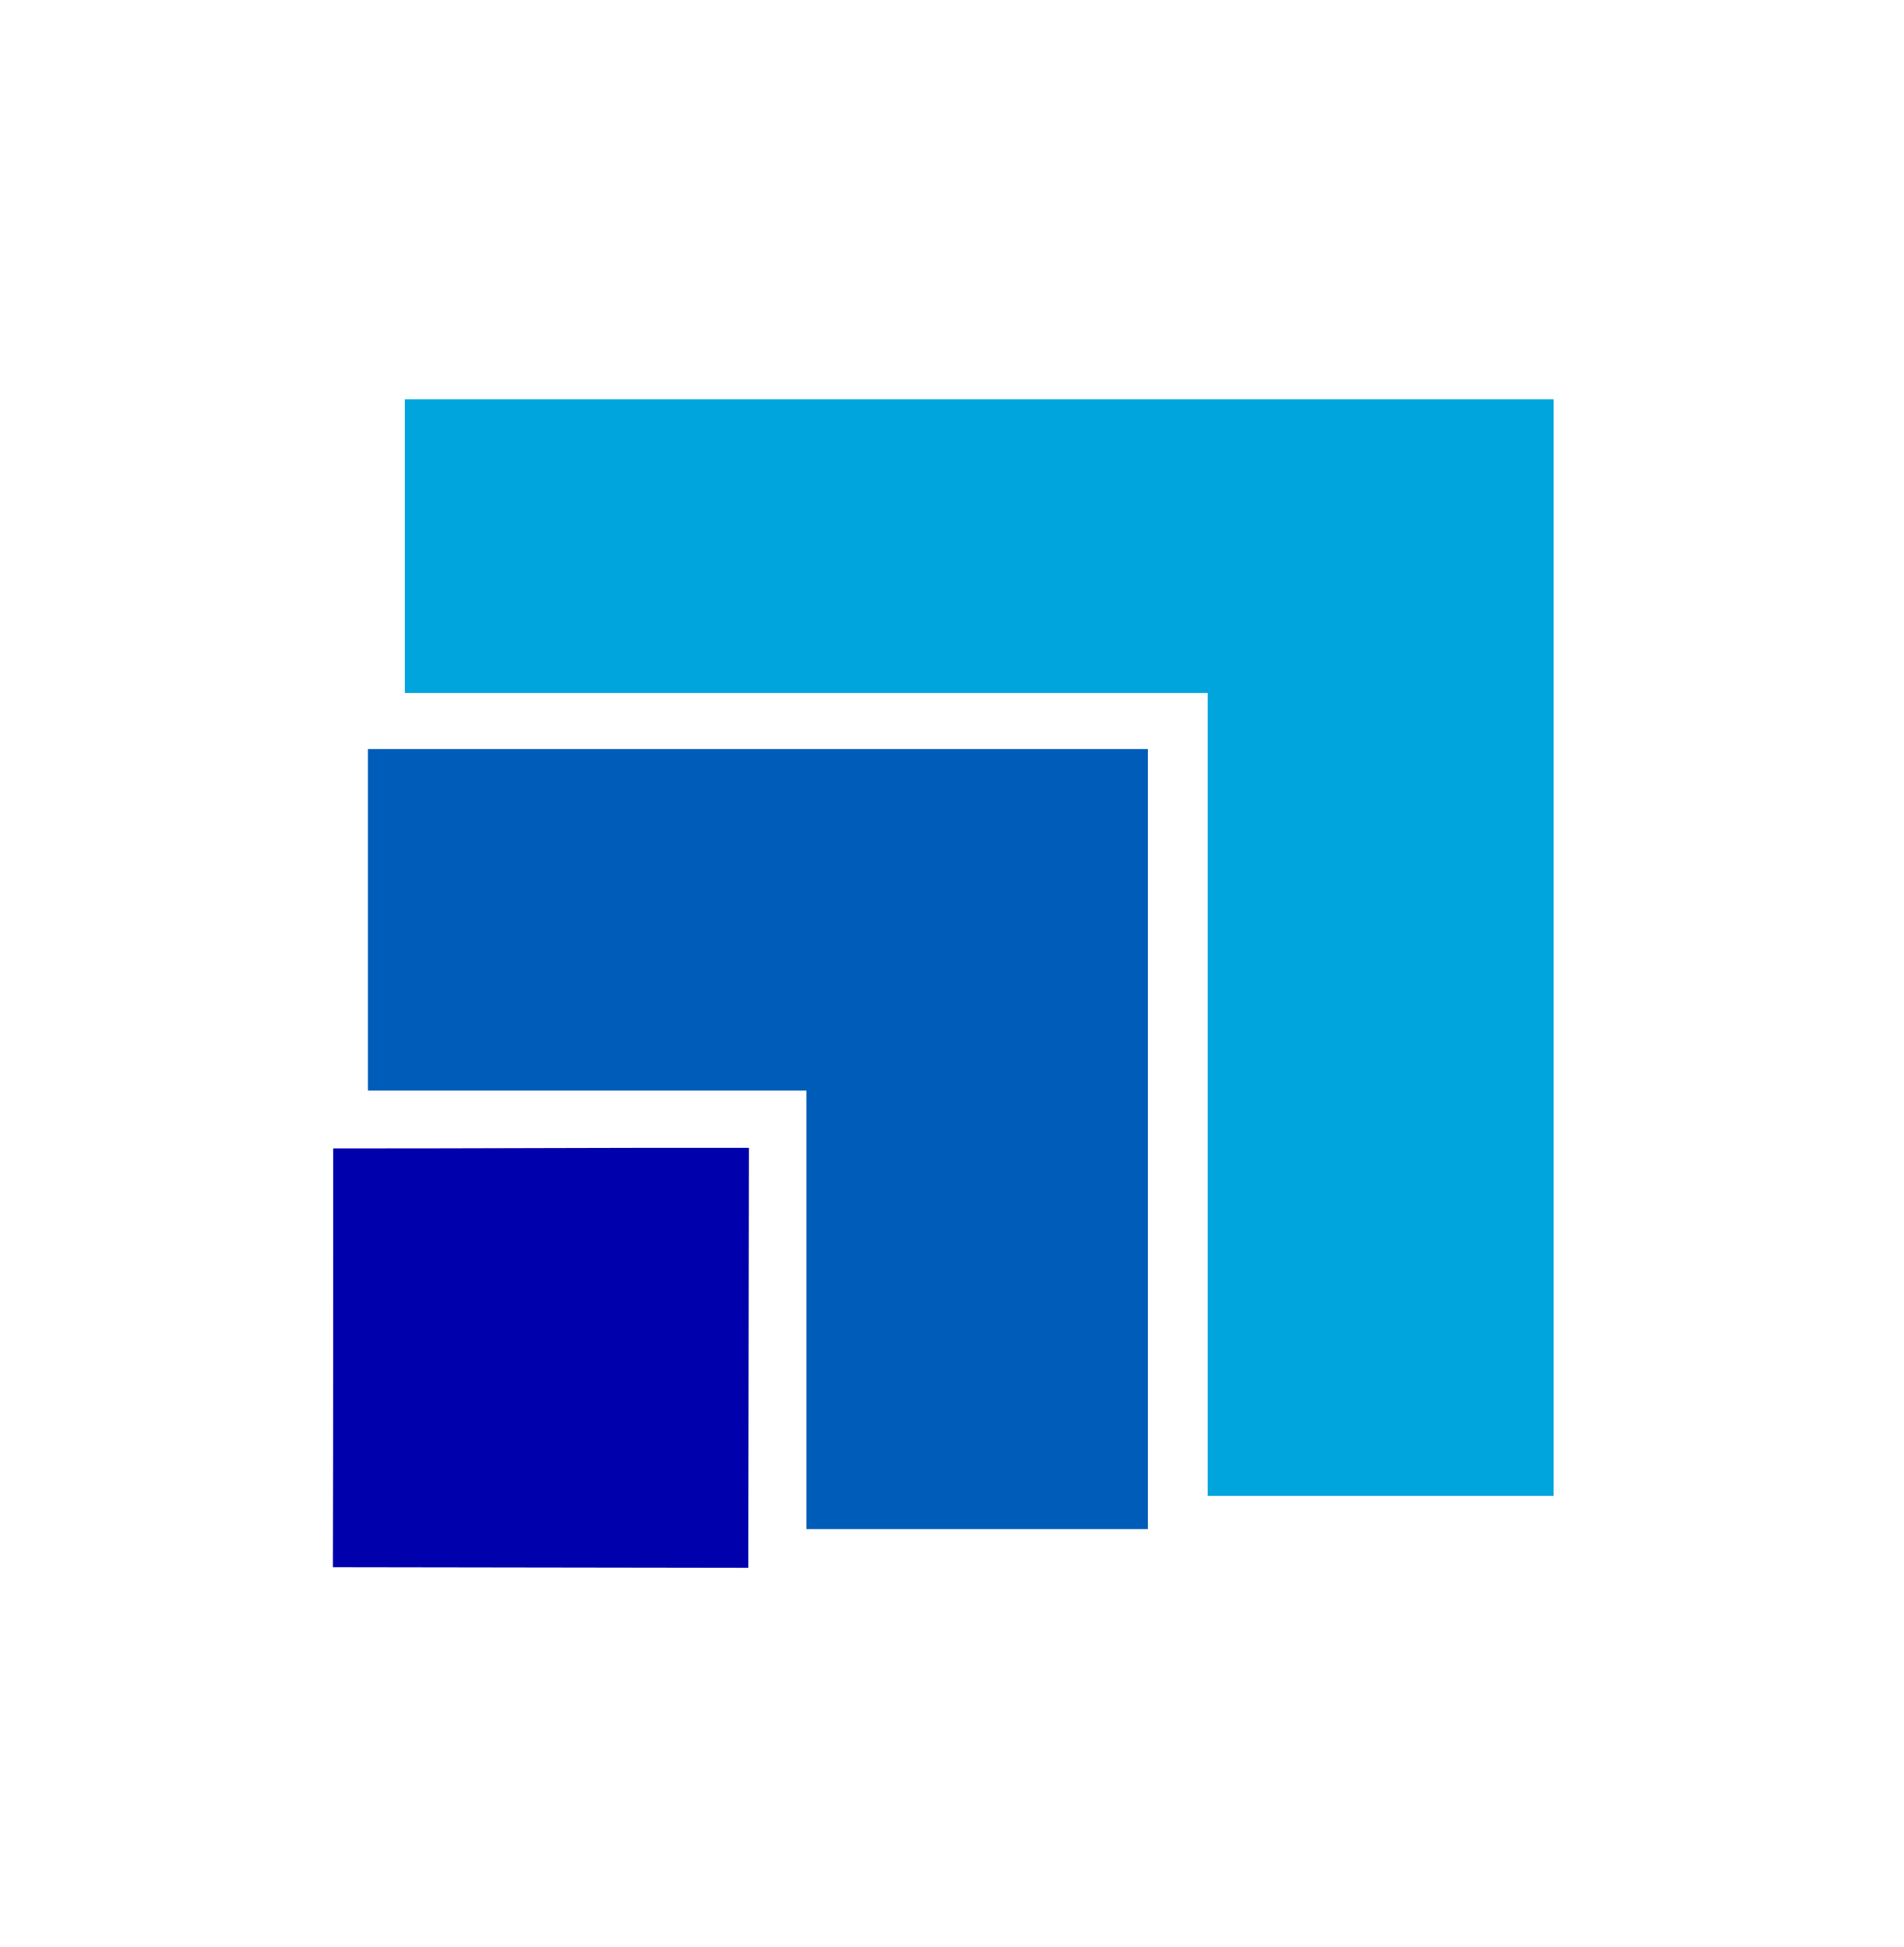
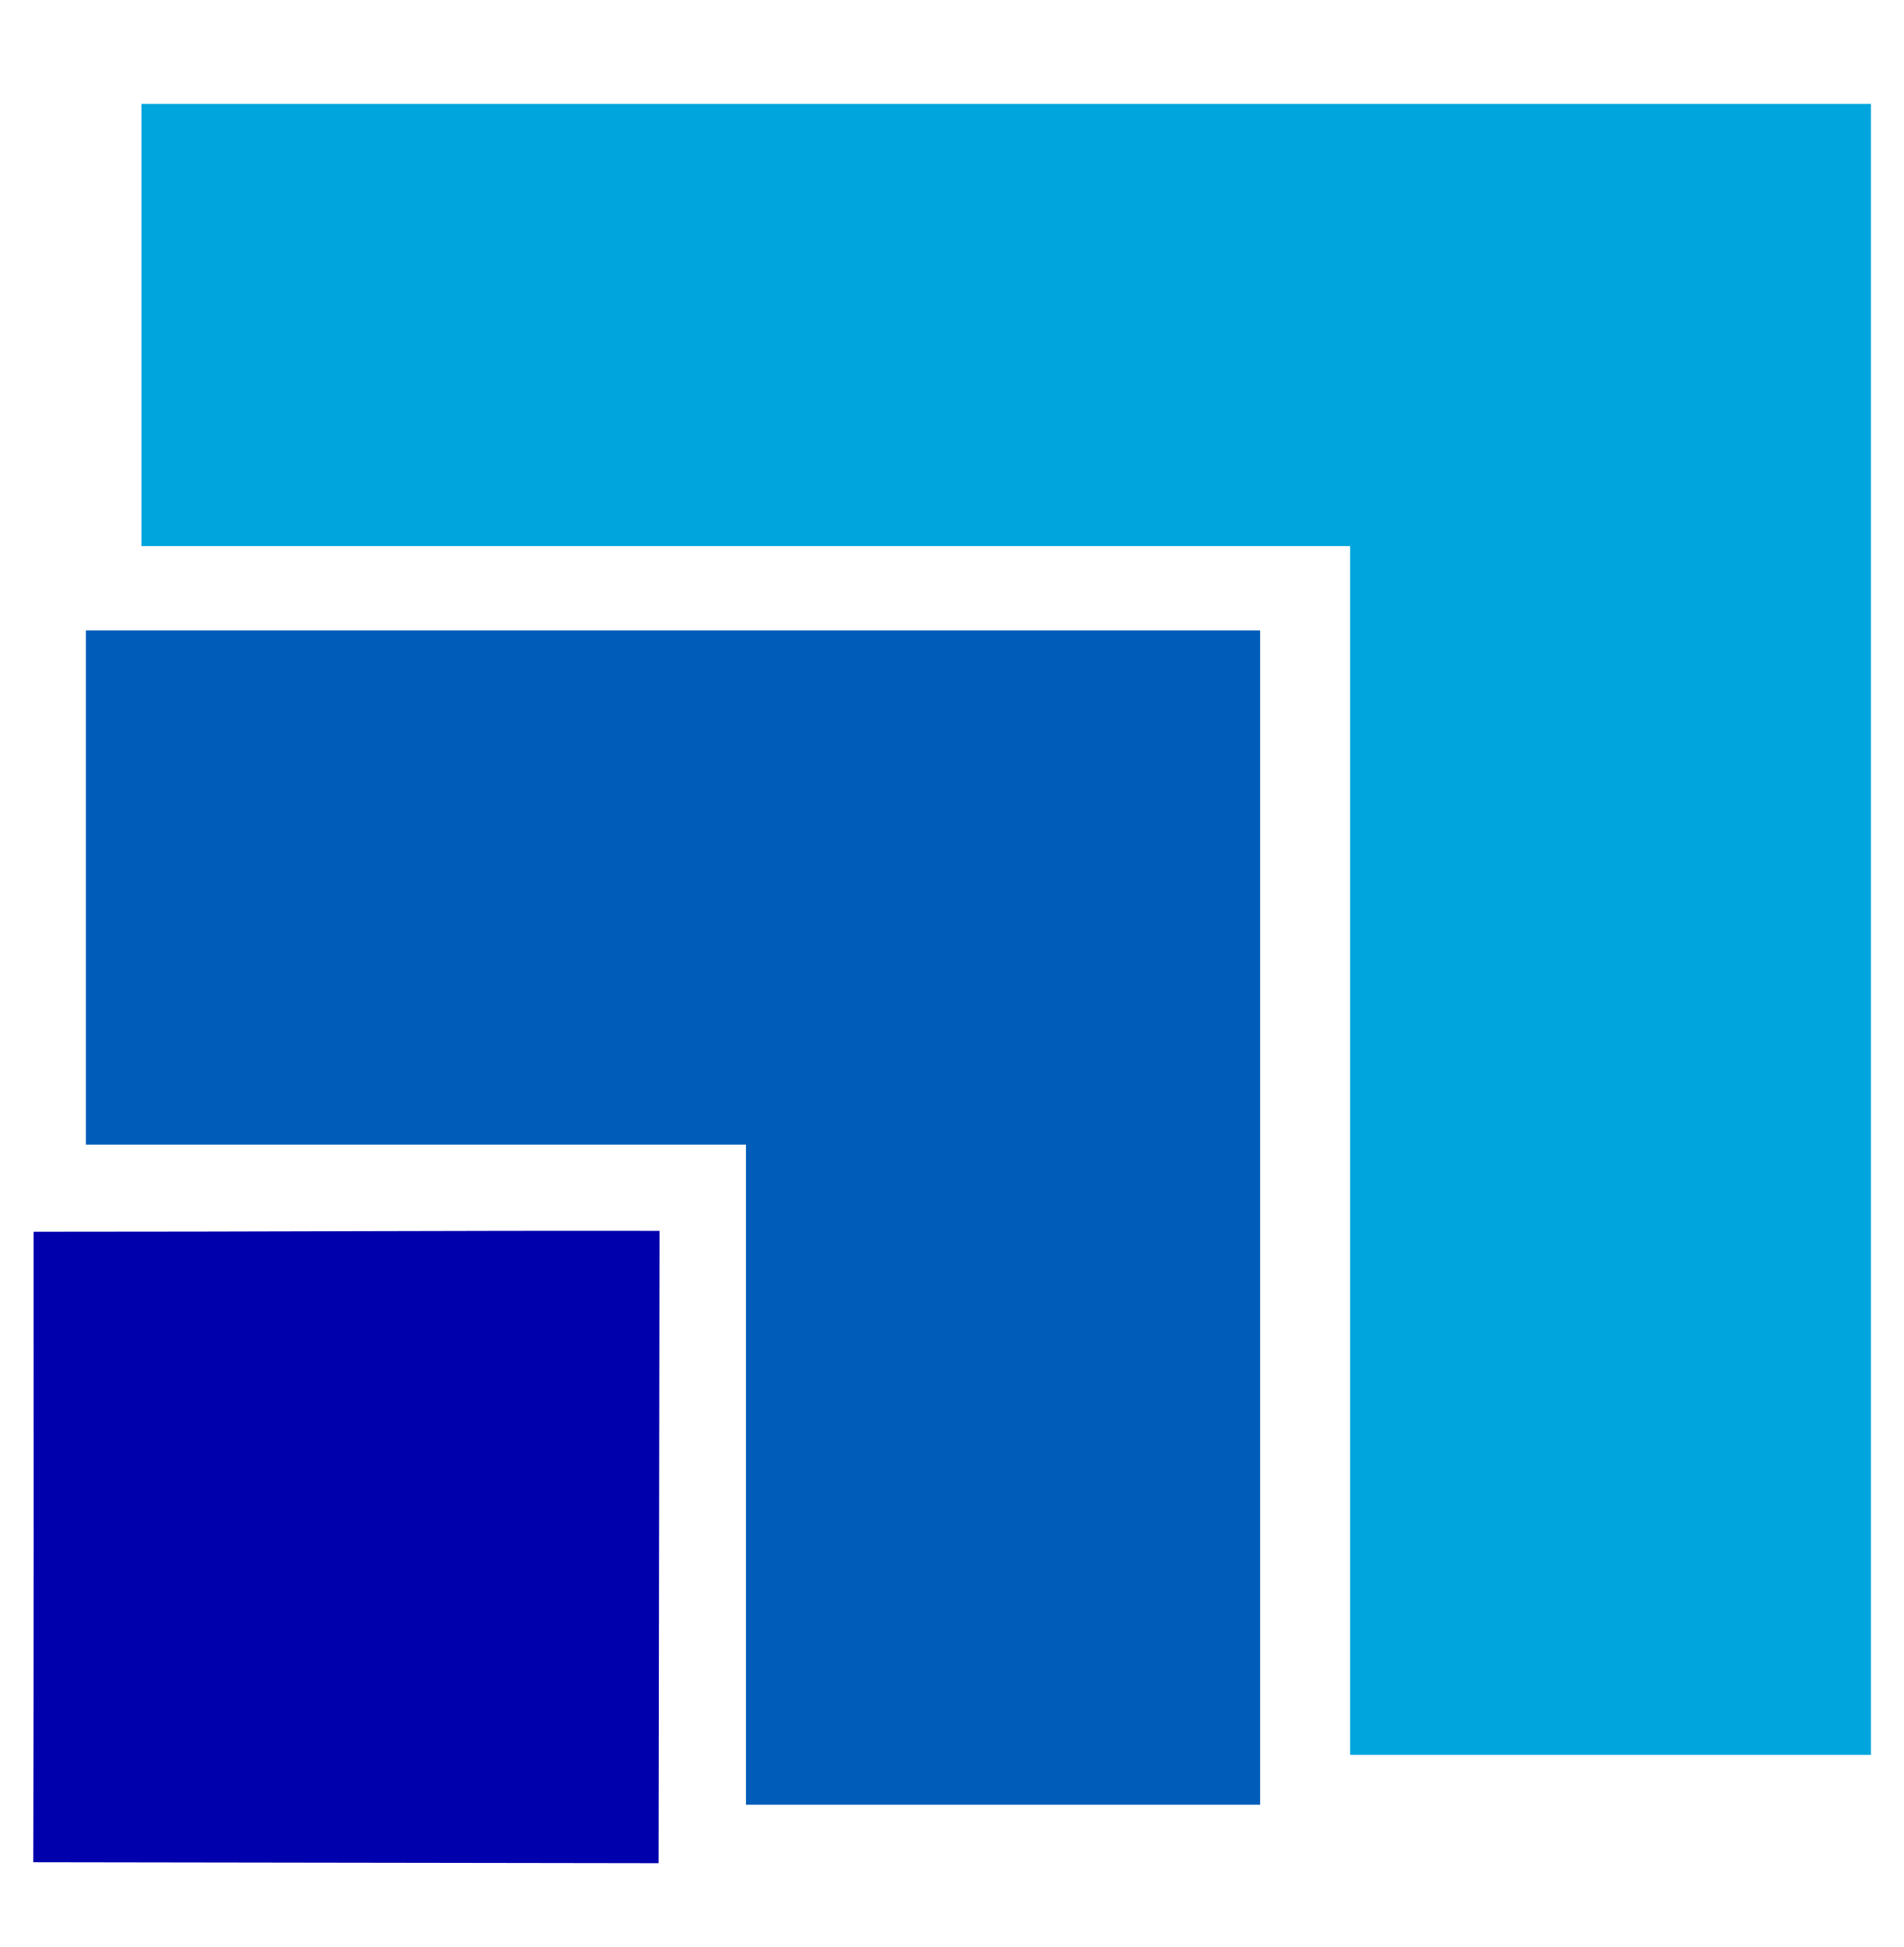
<svg xmlns="http://www.w3.org/2000/svg" width="76.345" height="78.079" viewBox="0 0 20.199 20.659" version="1.1" id="svg8">
  <defs id="defs2" />
  <g id="layer1" transform="translate(-83.88356,-104.9926)">
    <g id="g80" transform="matrix(0.7329735,0,0,0.7329735,25.93154,32.2722)">
-       <g id="g73" transform="translate(-3.646567,0.0118454)">
+       <g id="g73" transform="matrix(1.505512,0,0,1.505512,-52.23329,-57.33293)">
        <g id="g4569">
-           <path id="path55" style="fill:#00a5dd;fill-opacity:1;stroke-width:0.132" d="M 16.234 16.012 L 16.234 27.791 L 48.434 27.791 L 48.434 59.99 L 62.309 59.99 L 62.309 27.791 L 62.309 27.561 L 62.309 16.012 L 16.234 16.012 z " transform="matrix(0.3609726,0,0,0.3609726,82.71084,99.20097)" />
+           <path id="path55" style="fill:#00a5dd;fill-opacity:1;stroke-width:0.132" d="m 16.234,16.012 v 11.779 h 32.199 v 32.199 h 13.875 V 27.791 27.561 16.012 Z" transform="matrix(0.3609726,0,0,0.3609726,82.71084,99.20097)" />
        </g>
      </g>
-       <path style="fill:#005cb9;fill-opacity:1;stroke-width:0.067" d="m 90.738,115 c -2.116,0 -4.232,0 -6.348,0 0,-1.648 0,-3.296 0,-4.944 3.764,0 7.528,0 11.292,0 0,3.764 0,7.528 0,11.292 -1.648,0 -3.296,0 -4.944,0 0,-2.116 0,-4.232 0,-6.348 z" id="path63" />
-       <path style="fill:#0000ad;fill-opacity:1;stroke-width:0.067" d="m 83.887,115.838 c 2.217,7.9e-4 3.989,-0.012 6.019,-0.009 -0.003,2.027 -0.006,4.054 -0.009,6.08 -2.005,-0.003 -4.009,-0.006 -6.014,-0.009 0.005,-2.021 0.004,-4.042 0.004,-6.062 z" id="path67" />
+       <path style="fill:#005cb9;fill-opacity:1;stroke-width:0.101" d="m 89.863,115.783 c -3.185,0 -6.371,0 -9.556,0 0,-2.481 0,-4.963 0,-7.444 5.667,0 11.334,0 17,0 0,5.667 0,11.334 0,17 -2.481,0 -4.963,0 -7.444,0 0,-3.186 0,-6.371 0,-9.556 z" id="path63" />
+       <path style="fill:#0000ad;fill-opacity:1;stroke-width:0.101" d="m 79.55,117.044 c 3.337,0.001 6.005,-0.018 9.062,-0.013 -0.005,3.051 -0.009,6.103 -0.014,9.154 -3.018,-0.005 -6.036,-0.009 -9.053,-0.014 0.008,-3.042 0.006,-6.085 0.005,-9.127 z" id="path67" />
    </g>
  </g>
</svg>
